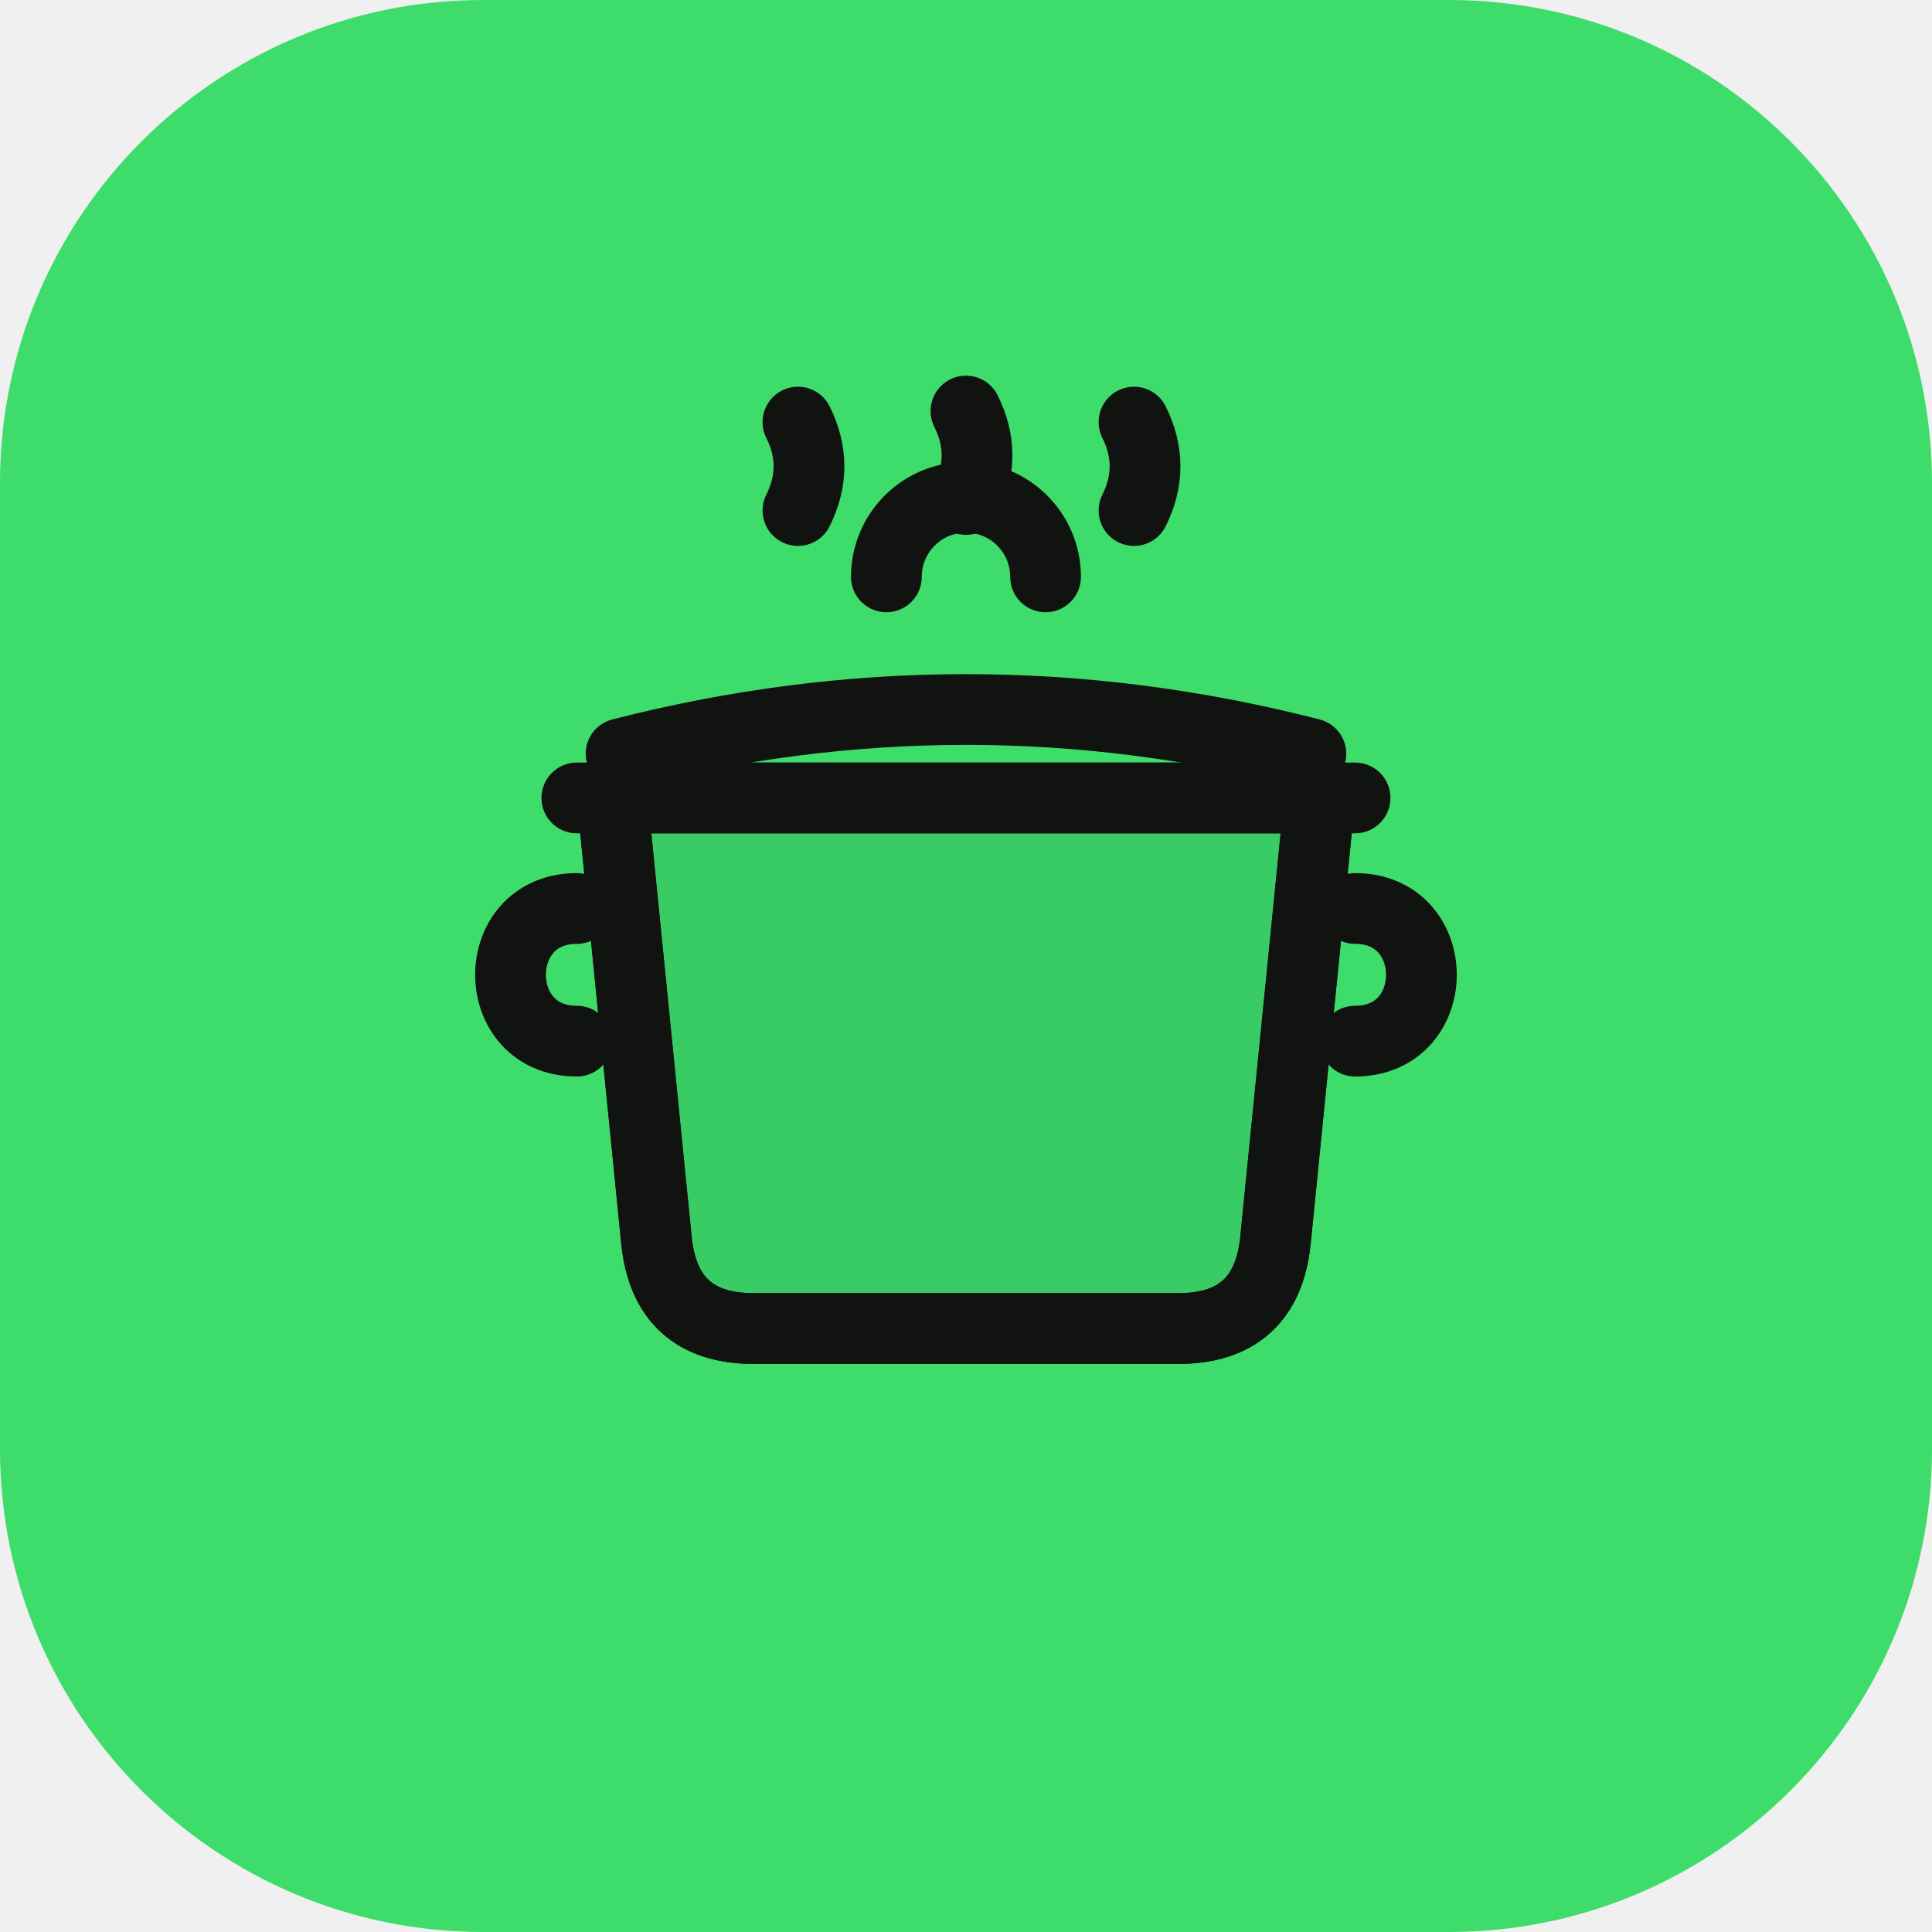
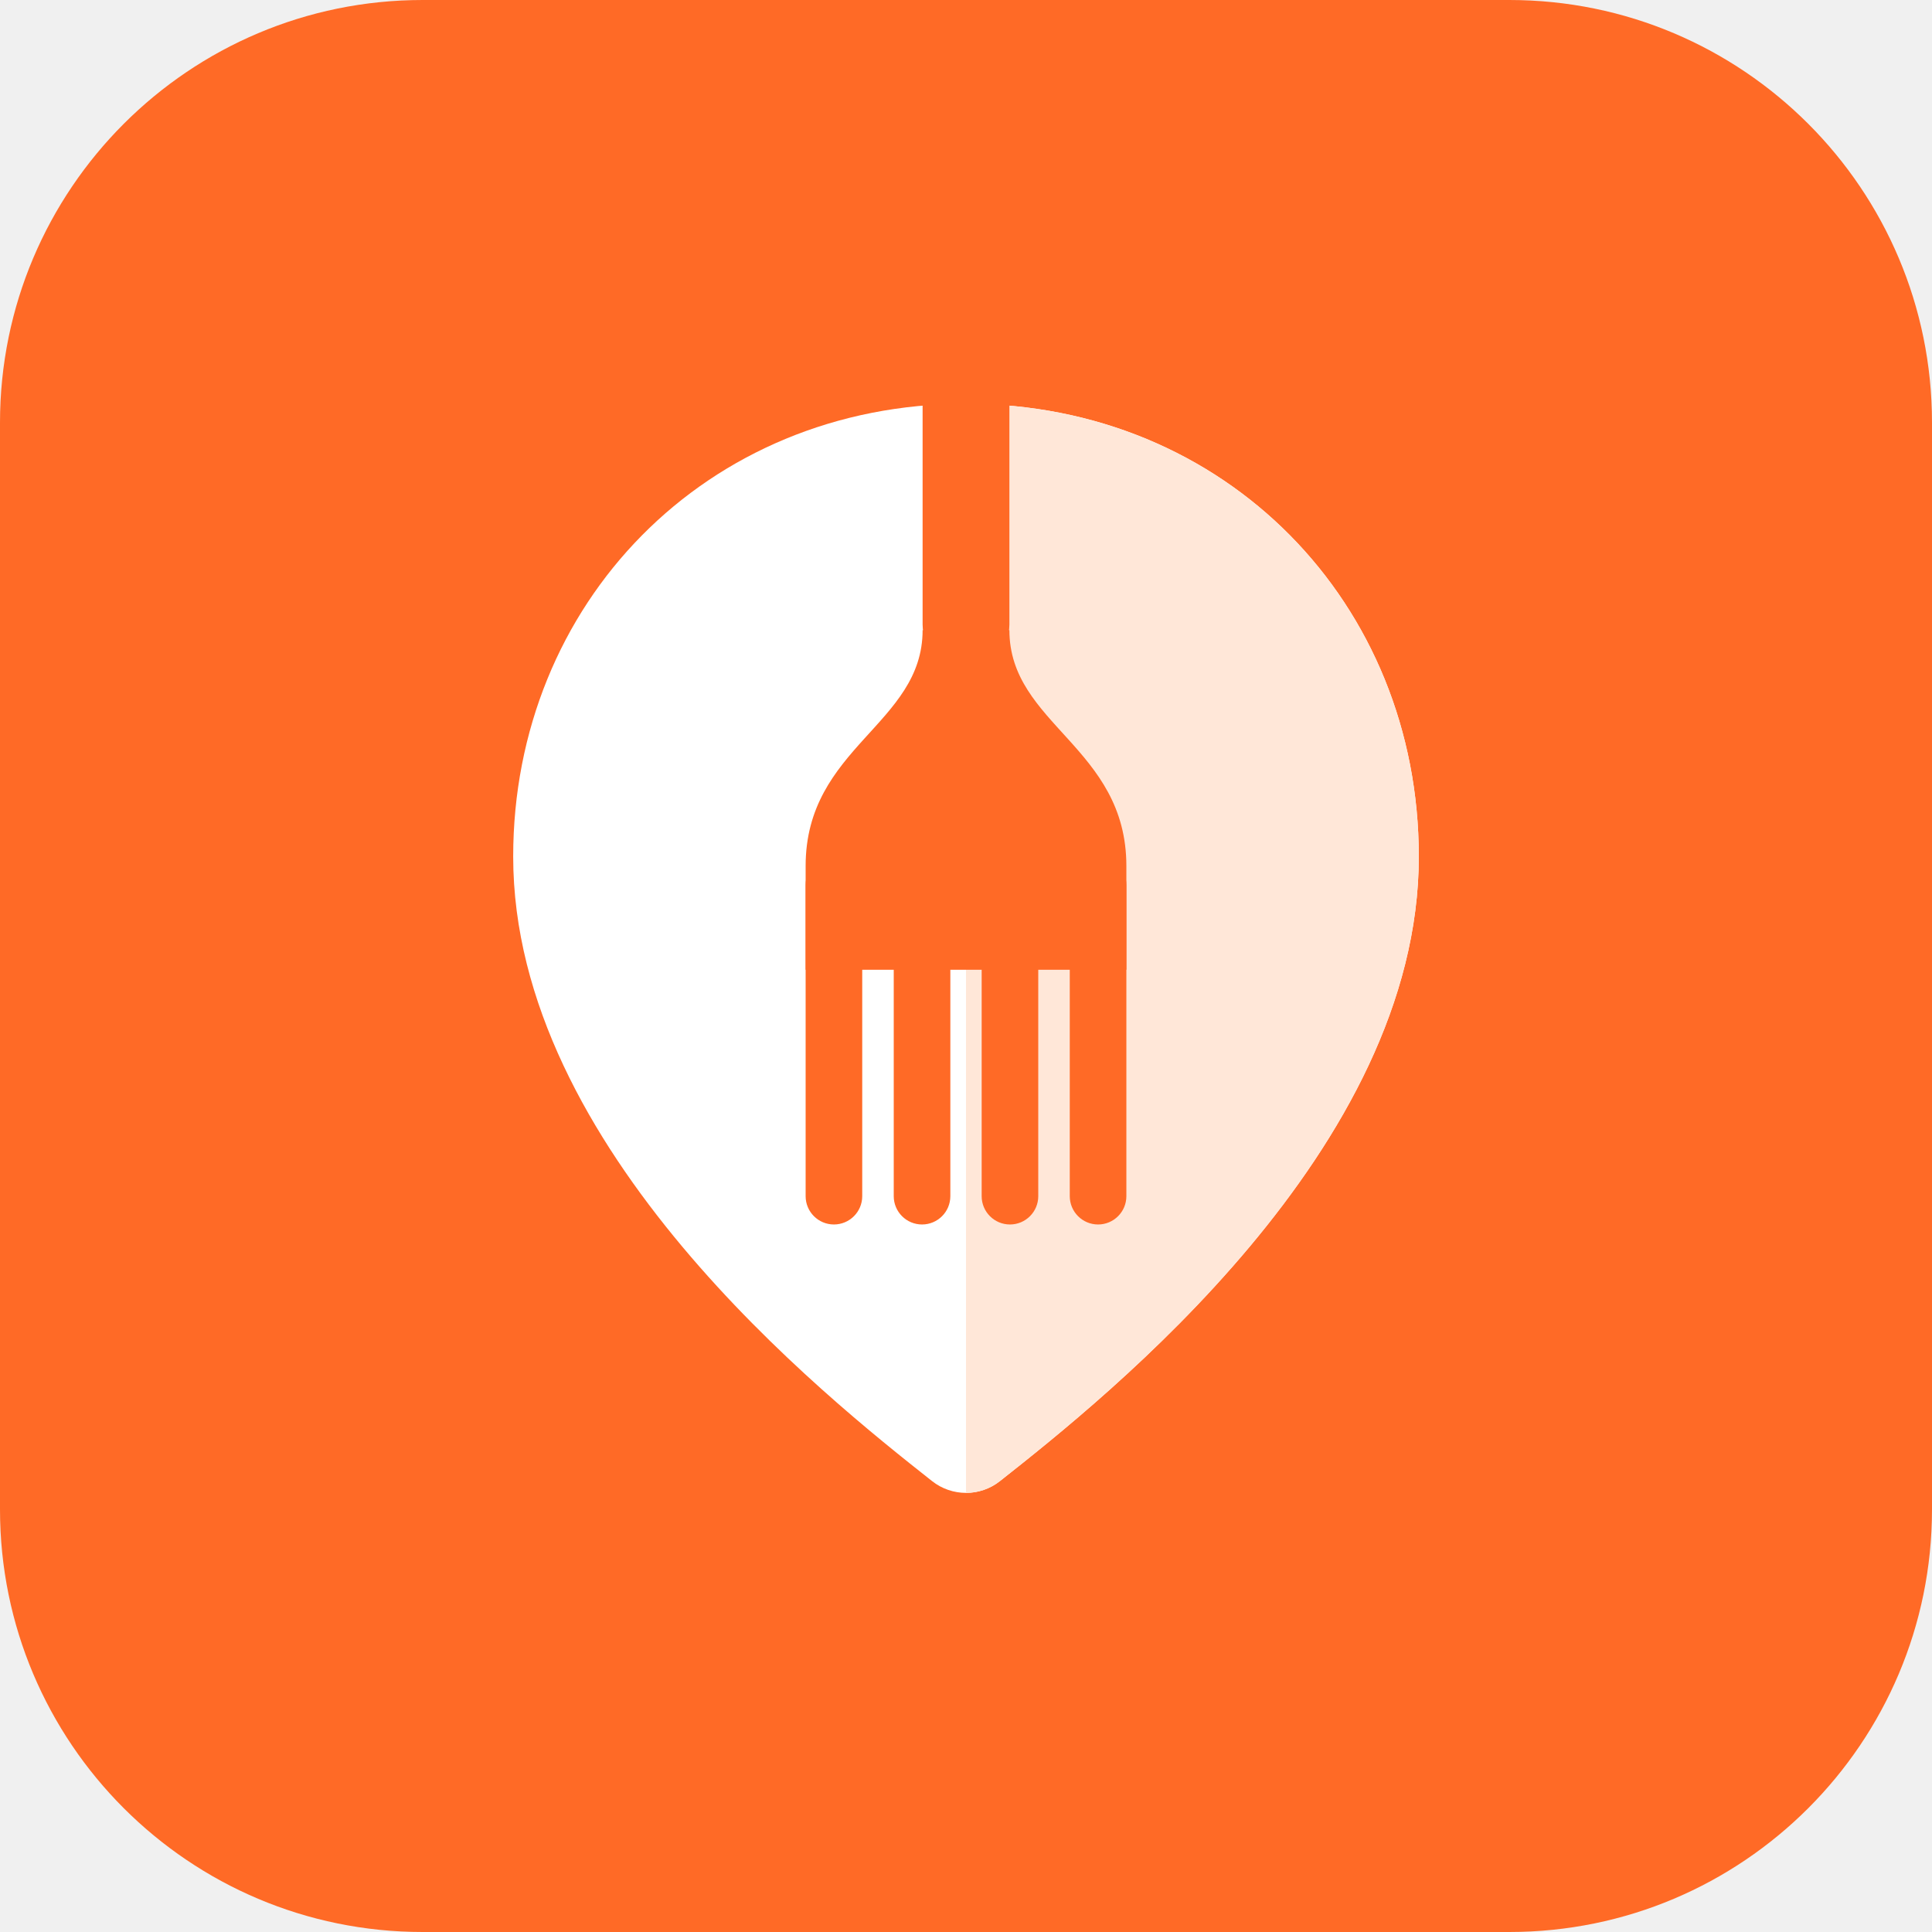
<svg xmlns="http://www.w3.org/2000/svg" viewBox="0 0 512 512" width="512" height="512">
-   <rect width="512" height="512" rx="128" fill="#3EDC6B" />
-   <g transform="translate(106, 106) scale(0.5859)" fill="none" stroke="#111311" stroke-width="32" stroke-linecap="round" stroke-linejoin="round">
-     <path d="M 220 80 A 36 36 0 0 1 292 80" />
-     <path d="M 100 160 Q 256 120 412 160" />
-     <path d="M 80 180 L 432 180" />
-     <path d="M 96 180 L 116 380 Q 120 420 160 420 L 352 420 Q 392 420 396 380 L 416 180" fill="#111311" fill-opacity="0.08" />
-     <path d="M 96 180 L 116 380 Q 120 420 160 420 L 352 420 Q 392 420 396 380 L 416 180 Z" />
-     <path d="M 80 230 C 40 230 40 290 80 290" />
-     <path d="M 432 230 C 472 230 472 290 432 290" />
-     <path d="M 180 50 Q 190 30 180 10" />
-     <path d="M 256 45 Q 266 25 256 5" />
-     <path d="M 332 50 Q 342 30 332 10" />
+   <rect width="512" height="512" rx="112" fill="#FF6A26" />
+   <g transform="translate(96 92) scale(5)">
+     <defs>
+       <mask id="cut" maskUnits="userSpaceOnUse" x="0" y="0" width="64" height="64">
+         <rect width="64" height="64" fill="#fff" />
+         <g fill="#000">
+           <rect x="29.7" y="-2" width="4.6" height="19" rx="2.3" />
+           <path d="M29.7 15H34.3C34.3 20 40.5 21.2 40.5 27.5V33H23.5V27.5C23.5 21.2 29.7 20 29.7 15Z" />
+           <rect x="23.5" y="27" width="3" height="19.5" rx="1.5" />
+           <rect x="28.17" y="27" width="3" height="19.5" rx="1.5" />
+           <rect x="32.83" y="27" width="3" height="19.5" rx="1.5" />
+           <rect x="37.5" y="27" width="3" height="19.5" rx="1.5" />
+         </g>
+       </mask>
+       <clipPath id="half">
+         <rect x="32" y="0" width="32" height="64" />
+       </clipPath>
+     </defs>
+     <g mask="url(#cut)">
+       <path d="M32 3C18.2 3 8 13.6 8 27c0 15.5 16.5 28.6 22.2 33.1a2.9 2.9 0 0 0 3.6 0C39.5 55.6 56 42.5 56 27 56 13.6 45.8 3 32 3z" fill="#FFFFFF" />
+       <path d="M32 3C18.2 3 8 13.6 8 27c0 15.5 16.5 28.6 22.2 33.1a2.9 2.9 0 0 0 3.6 0C39.5 55.6 56 42.5 56 27 56 13.6 45.8 3 32 3z" fill="#FFE7D8" clip-path="url(#half)" />
+     </g>
  </g>
</svg>
